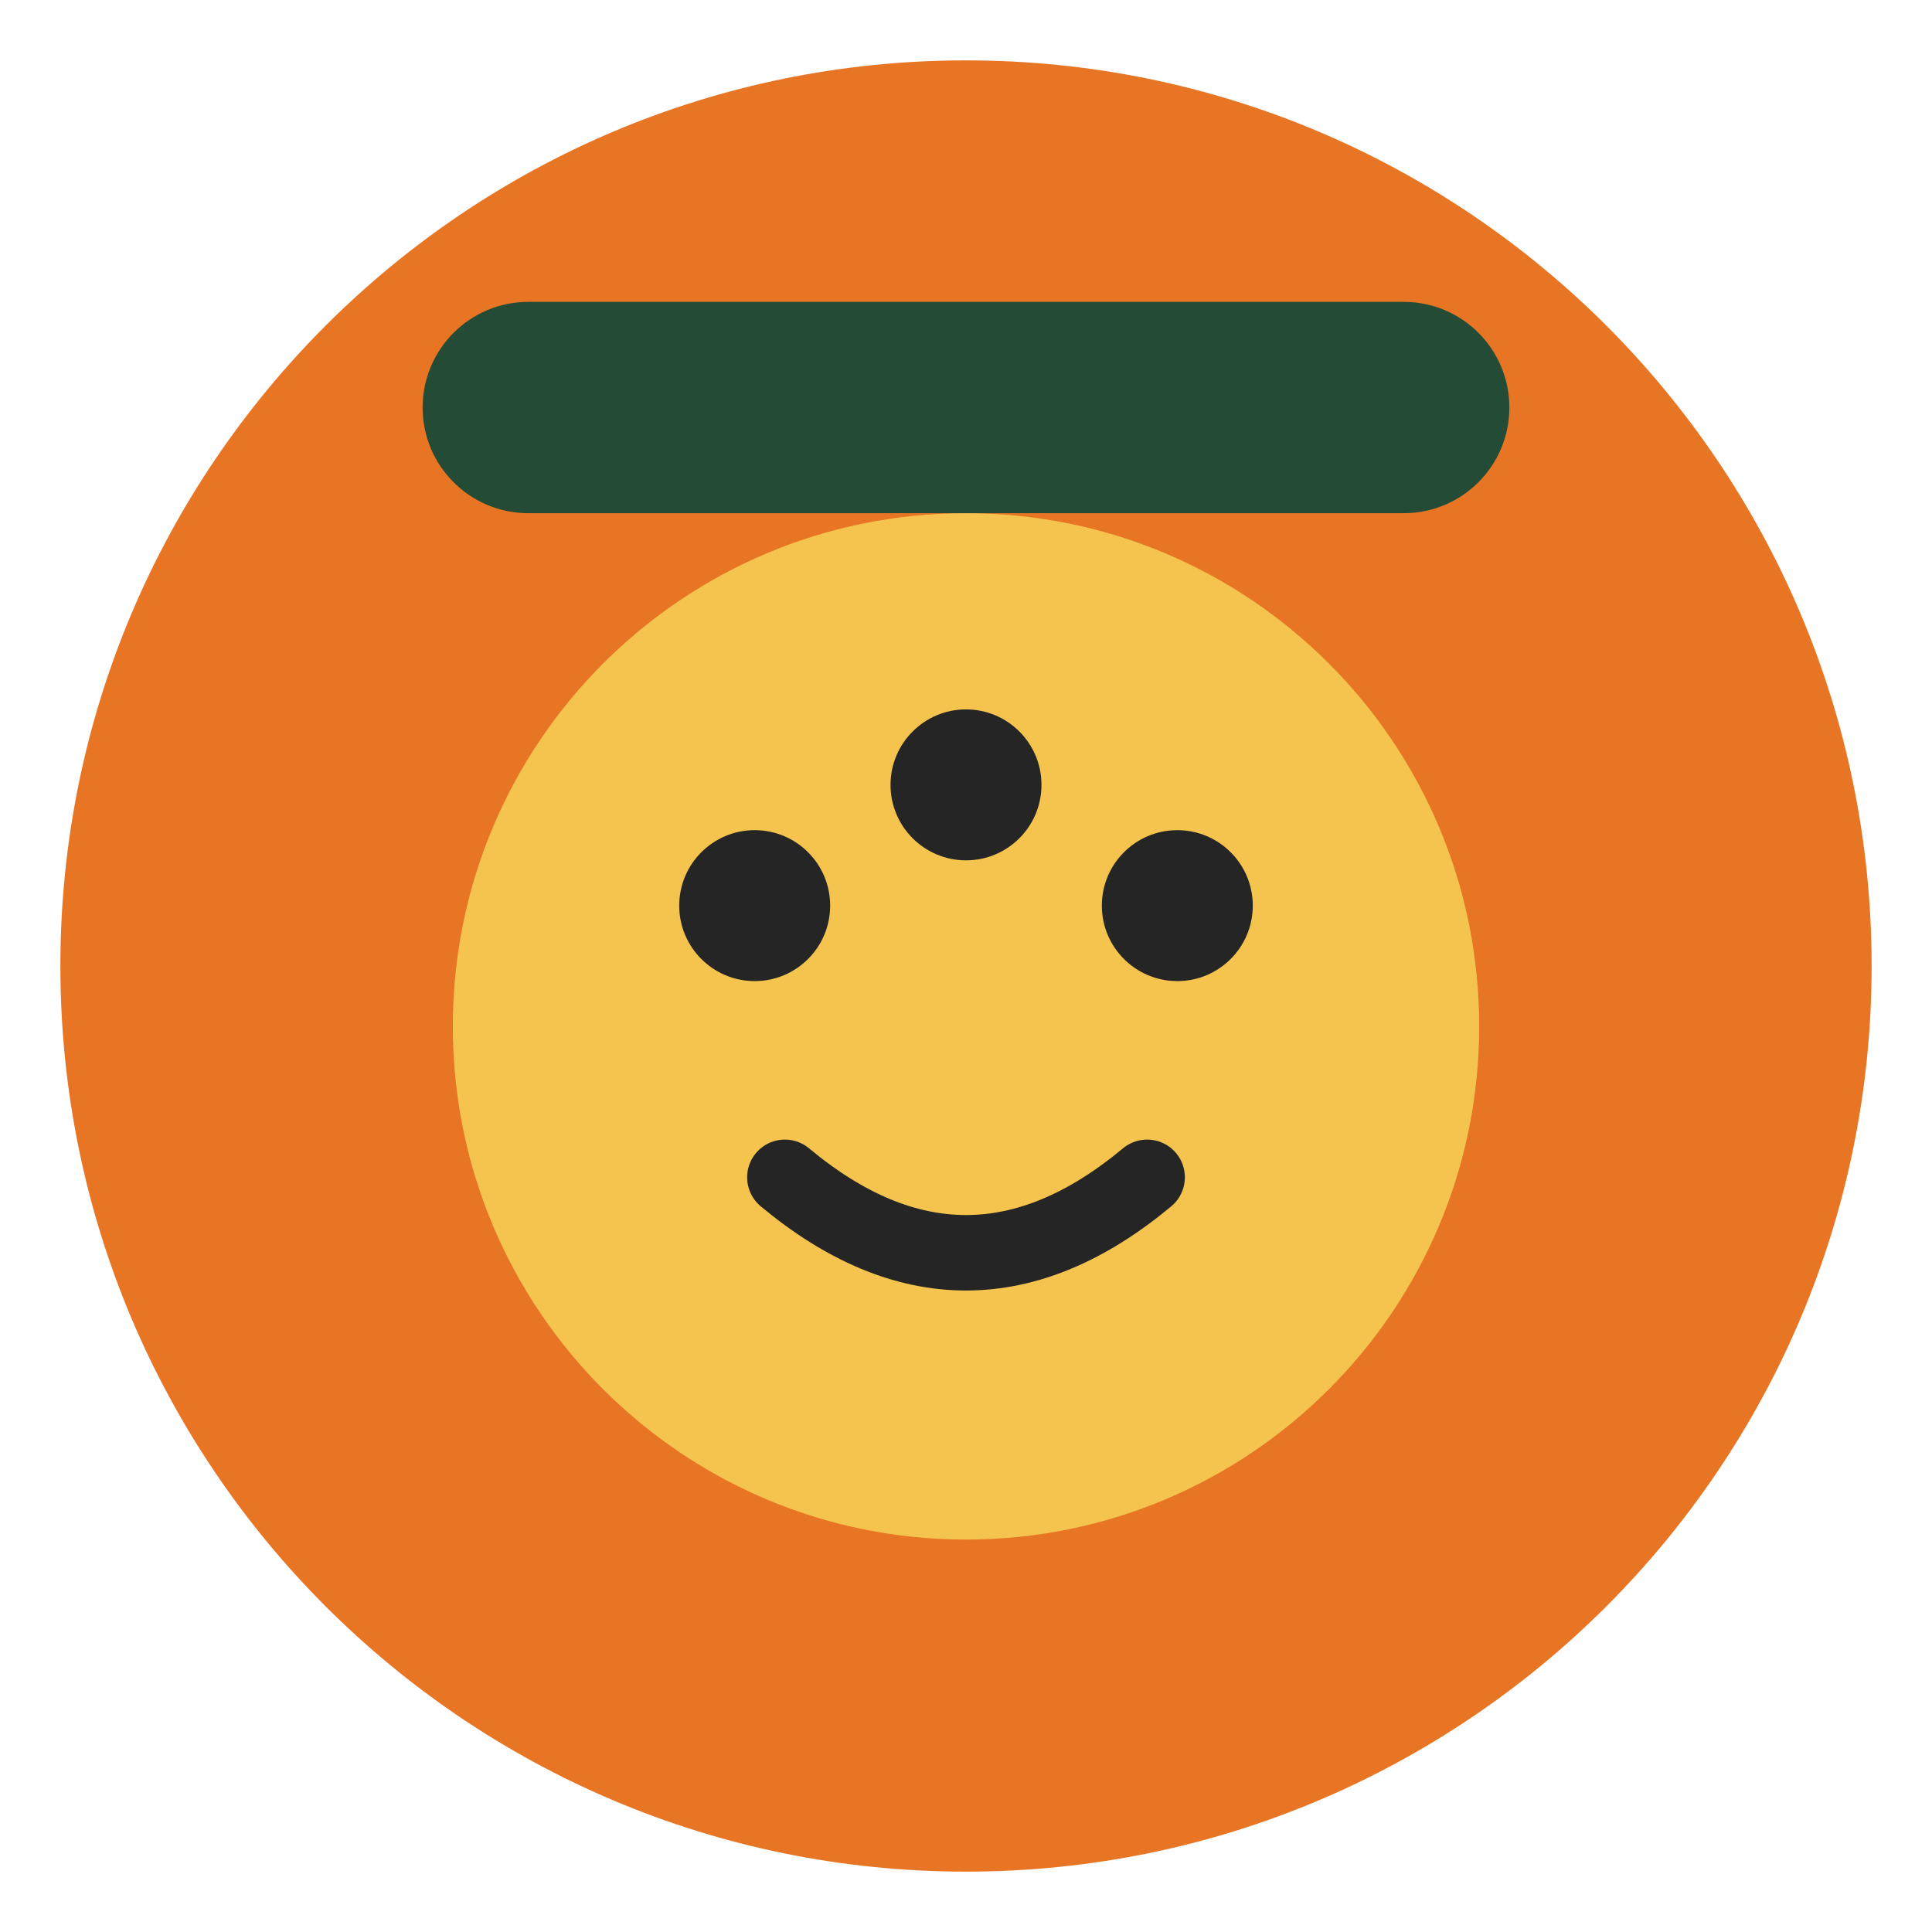
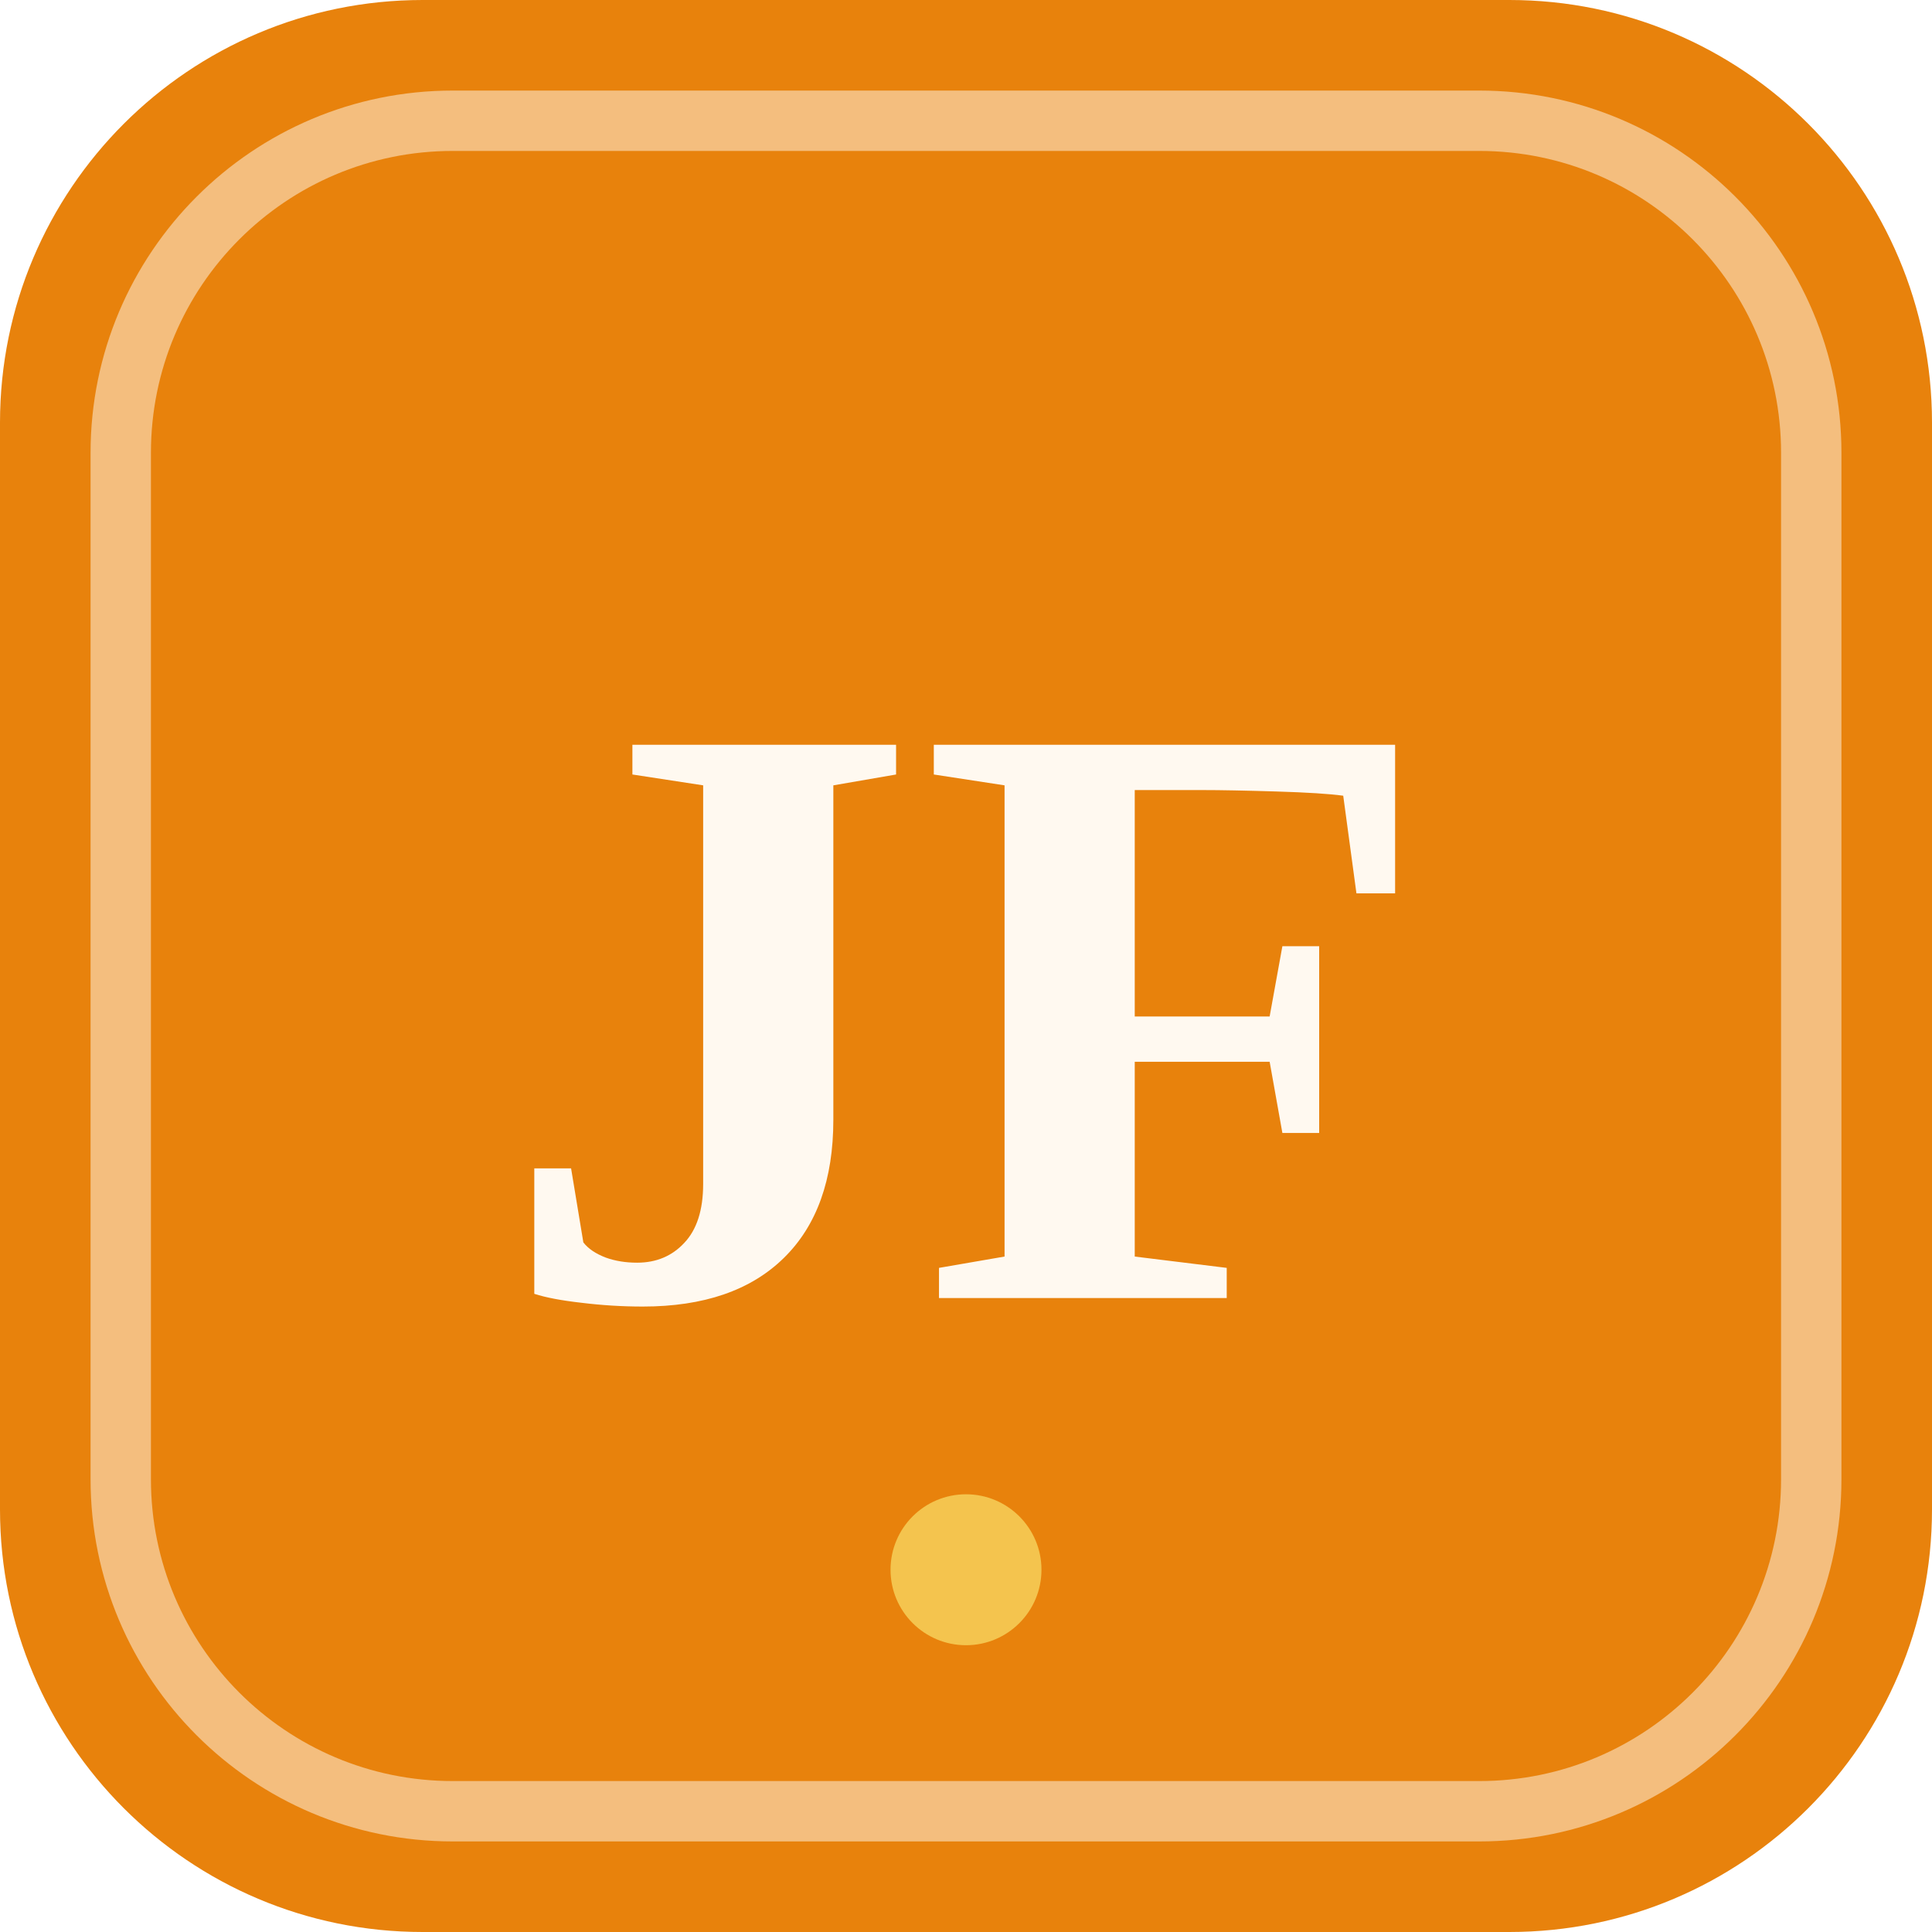
<svg xmlns="http://www.w3.org/2000/svg" viewBox="0 0 64 64">
-   <circle cx="32" cy="32" r="30" fill="#E87524" />
-   <circle cx="32" cy="34" r="17" fill="#F4C44E" />
-   <circle cx="25" cy="30" r="2.5" fill="#252525" />
-   <circle cx="32" cy="26" r="2.5" fill="#252525" />
-   <circle cx="39" cy="30" r="2.5" fill="#252525" />
-   <path d="M26 39q6 5 12 0" stroke="#252525" stroke-width="2.5" fill="none" stroke-linecap="round" />
-   <rect x="14" y="10" width="36" height="7" rx="3.5" fill="#244B35" />
+   <rect width="64" height="64" rx="14" fill="#E8820C" />
+   <rect x="4" y="4" width="56" height="56" rx="11" fill="none" stroke="#FFF9F0" stroke-width="2" opacity="0.5" />
+   <text x="32" y="43" text-anchor="middle" font-family="Georgia, 'Times New Roman', serif" font-size="28" font-weight="bold" fill="#FFF9F0">JF</text>
+   <circle cx="32" cy="52" r="2.5" fill="#F4C44E" />
</svg>
